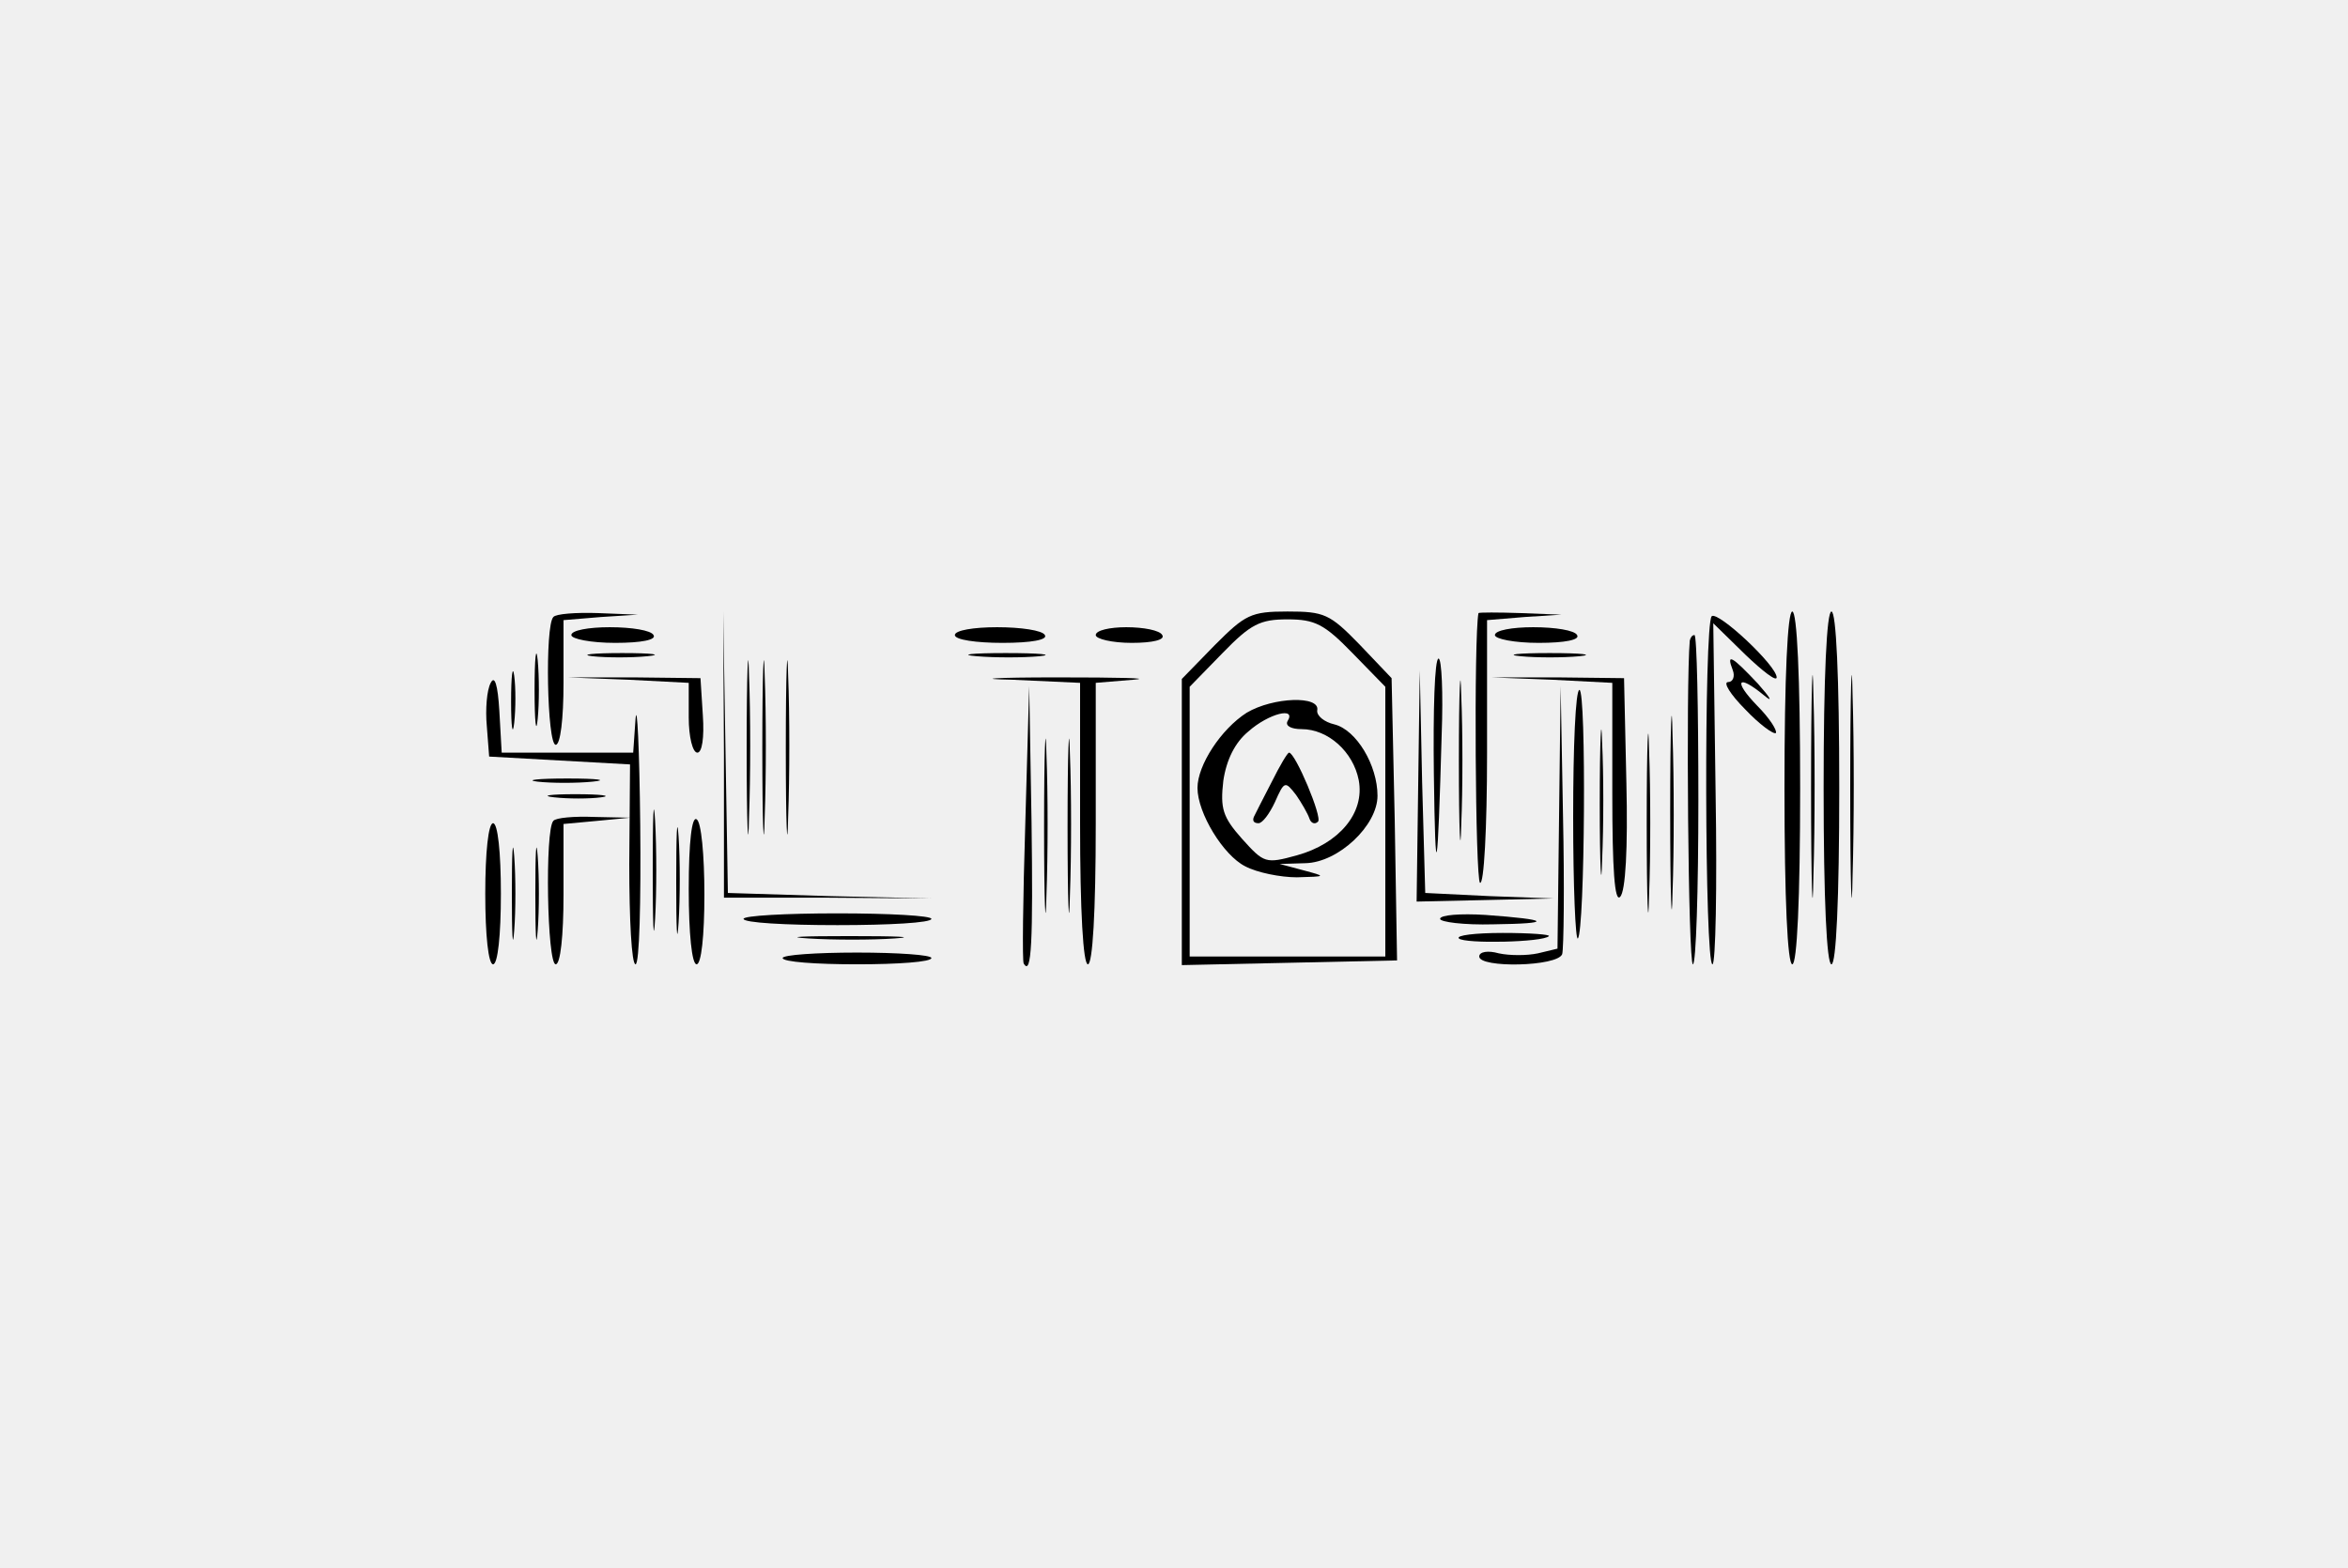
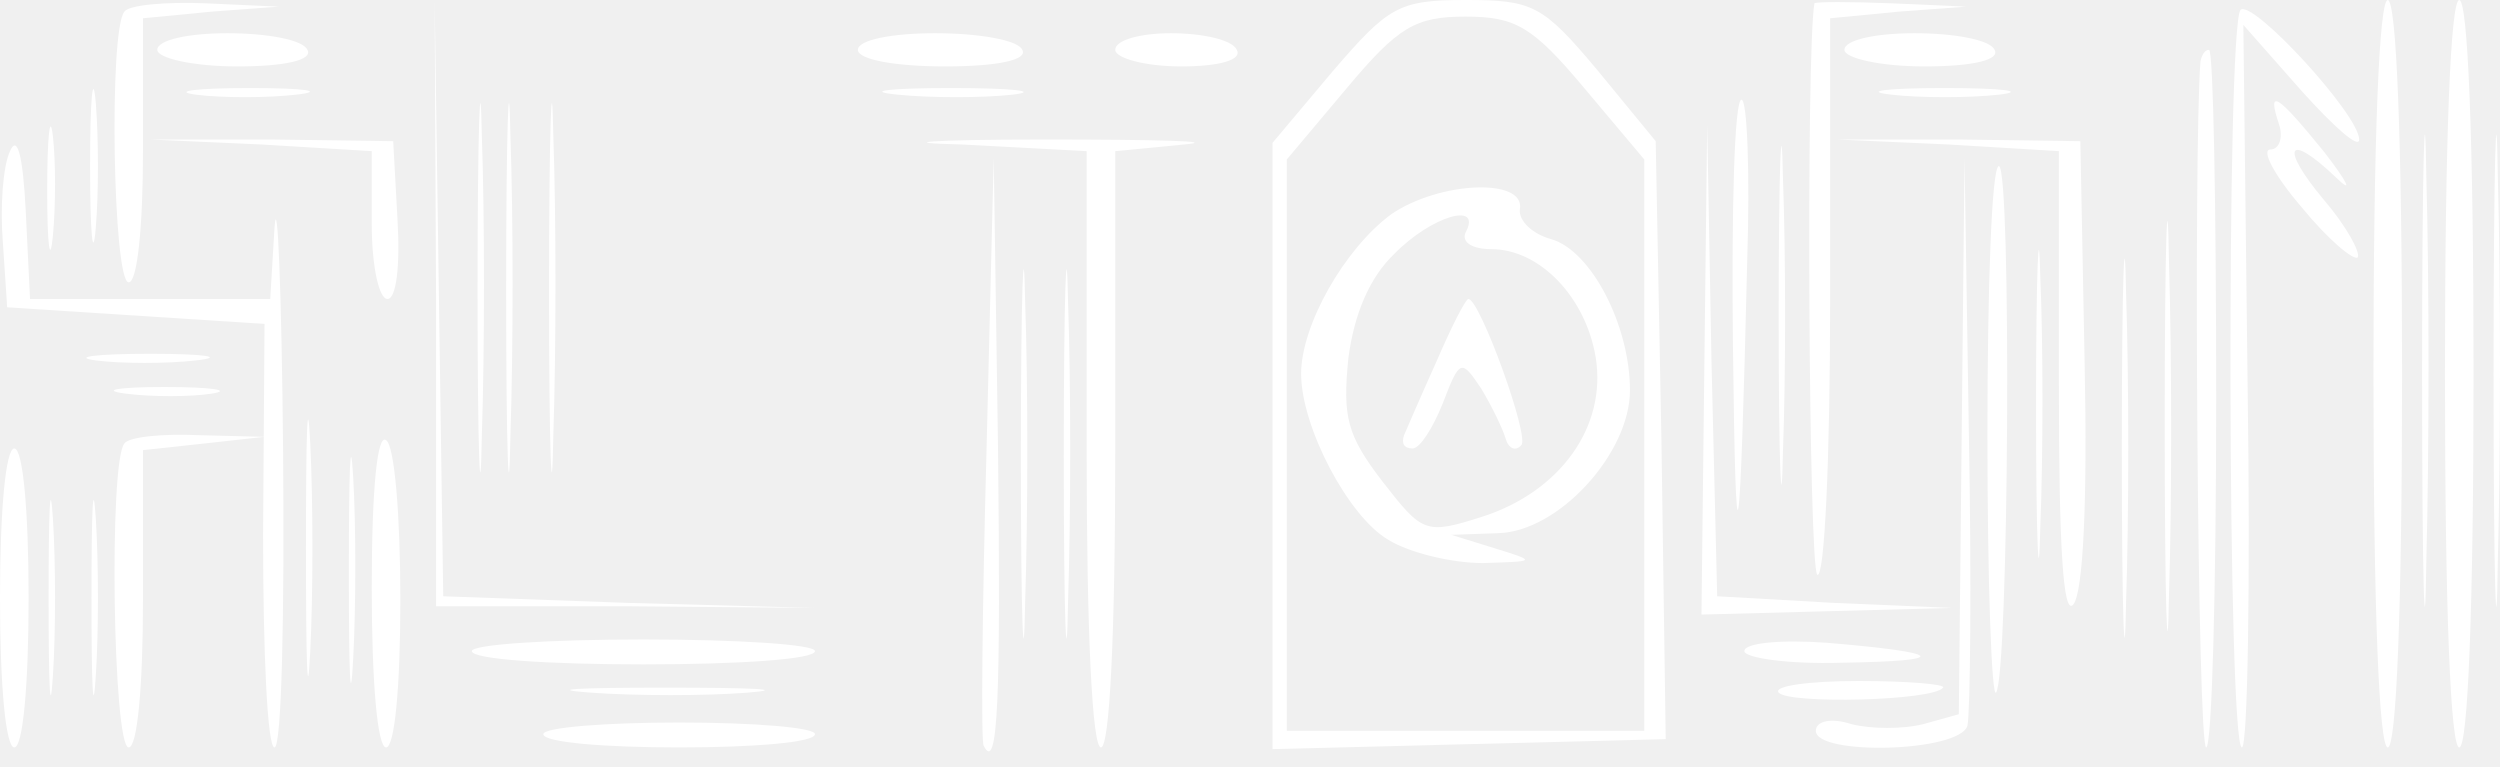
- <svg xmlns="http://www.w3.org/2000/svg" width="250px" height="167px" viewBox="0 0 250 167" version="1.1">
-   <g id="surface1">
-     <path style=" stroke:none;fill-rule:nonzero;fill:rgb(0%,0%,0%);fill-opacity:1;" d="M 58.918 65.715 C 58 66.633 58.25 79.324 59.168 79.324 C 59.668 79.324 60 76.57 60 72.727 L 60 66.047 L 64 65.715 L 67.918 65.465 L 63.668 65.297 C 61.332 65.215 59.168 65.379 58.918 65.715 Z M 58.918 65.715 " />
-     <path style=" stroke:none;fill-rule:nonzero;fill:rgb(0%,0%,0%);fill-opacity:1;" d="M 77.082 80.328 L 77.082 95.609 L 88.168 95.609 L 99.168 95.691 L 88.332 95.441 L 77.5 95.105 L 77.25 80.16 L 77 65.129 Z M 77.082 80.328 " />
-     <path style=" stroke:none;fill-rule:nonzero;fill:rgb(0%,0%,0%);fill-opacity:1;" d="M 79.5 79.742 C 79.5 88.008 79.668 91.266 79.75 87.008 C 79.918 82.75 79.918 75.984 79.75 71.977 C 79.668 67.969 79.5 71.477 79.5 79.742 Z M 79.5 79.742 " />
-     <path style=" stroke:none;fill-rule:nonzero;fill:rgb(0%,0%,0%);fill-opacity:1;" d="M 81.168 79.742 C 81.168 88.008 81.332 91.266 81.418 87.008 C 81.582 82.75 81.582 75.984 81.418 71.977 C 81.332 67.969 81.168 71.477 81.168 79.742 Z M 81.168 79.742 " />
-     <path style=" stroke:none;fill-rule:nonzero;fill:rgb(0%,0%,0%);fill-opacity:1;" d="M 83.668 79.742 C 83.668 88.008 83.832 91.266 83.918 87.008 C 84.082 82.75 84.082 75.984 83.918 71.977 C 83.832 67.969 83.668 71.477 83.668 79.742 Z M 83.668 79.742 " />
-     <path style=" stroke:none;fill-rule:nonzero;fill:rgb(0%,0%,0%);fill-opacity:1;" d="M 129.332 68.719 L 125.832 72.312 L 125.832 102.789 L 137.332 102.539 L 148.75 102.289 L 148.5 87.258 L 148.168 72.227 L 144.75 68.637 C 141.582 65.379 141 65.129 137.082 65.129 C 133.168 65.129 132.582 65.465 129.332 68.719 Z M 144 69.555 L 147.5 73.145 L 147.5 101.871 L 126.668 101.871 L 126.668 73.145 L 130.168 69.555 C 133.168 66.465 134.168 65.965 137.082 65.965 C 140 65.965 141 66.465 144 69.555 Z M 144 69.555 " />
-     <path style=" stroke:none;fill-rule:nonzero;fill:rgb(0%,0%,0%);fill-opacity:1;" d="M 132.75 75.902 C 130 77.656 127.5 81.496 127.5 83.918 C 127.5 86.59 130.25 91.098 132.582 92.266 C 133.832 92.934 136.332 93.438 138.082 93.438 C 141.25 93.352 141.25 93.352 138.75 92.684 L 136.25 92.016 L 139 91.934 C 142.5 91.852 146.668 87.926 146.668 84.754 C 146.668 81.496 144.418 77.738 142.082 77.152 C 141 76.902 140.168 76.234 140.25 75.652 C 140.582 74.066 135.582 74.23 132.75 75.902 Z M 137.082 76.82 C 136.832 77.32 137.5 77.656 138.582 77.656 C 141.418 77.656 144.082 80.078 144.668 83.082 C 145.332 86.59 142.582 89.848 138.082 91.098 C 134.75 92.016 134.582 91.934 132.25 89.344 C 130.168 87.008 129.918 86.09 130.25 83.164 C 130.582 80.91 131.5 79.074 132.918 77.906 C 135.082 75.984 138.082 75.234 137.082 76.82 Z M 137.082 76.82 " />
-     <path style=" stroke:none;fill-rule:nonzero;fill:rgb(0%,0%,0%);fill-opacity:1;" d="M 135.418 83.25 C 134.5 85.004 133.668 86.672 133.5 87.008 C 133.332 87.426 133.5 87.676 134 87.676 C 134.418 87.676 135.168 86.672 135.75 85.422 C 136.75 83.164 136.832 83.164 138 84.668 C 138.582 85.504 139.25 86.672 139.418 87.176 C 139.582 87.676 140 87.844 140.332 87.508 C 140.832 87.09 137.918 80.16 137.25 80.16 C 137.082 80.16 136.25 81.578 135.418 83.25 Z M 135.418 83.25 " />
-     <path style=" stroke:none;fill-rule:nonzero;fill:rgb(0%,0%,0%);fill-opacity:1;" d="M 157.418 65.297 C 156.918 67.801 157.082 93.688 157.582 94.02 C 158 94.273 158.332 88.258 158.332 80.242 L 158.332 66.047 L 162.332 65.715 L 166.25 65.465 L 161.918 65.297 C 159.5 65.215 157.5 65.215 157.418 65.297 Z M 157.418 65.297 " />
-     <path style=" stroke:none;fill-rule:nonzero;fill:rgb(0%,0%,0%);fill-opacity:1;" d="M 182.25 65.633 C 181.418 66.465 181.5 102.703 182.332 102.703 C 182.668 102.703 182.832 94.523 182.668 84.586 L 182.418 66.383 L 185.832 69.723 C 187.668 71.477 189.168 72.645 189.168 72.145 C 189.168 70.891 182.918 65.047 182.25 65.633 Z M 182.25 65.633 " />
-     <path style=" stroke:none;fill-rule:nonzero;fill:rgb(0%,0%,0%);fill-opacity:1;" d="M 190 83.918 C 190 95.859 190.332 102.703 190.832 102.703 C 191.332 102.703 191.668 95.859 191.668 83.918 C 191.668 71.977 191.332 65.129 190.832 65.129 C 190.332 65.129 190 71.977 190 83.918 Z M 190 83.918 " />
-     <path style=" stroke:none;fill-rule:nonzero;fill:rgb(0%,0%,0%);fill-opacity:1;" d="M 192.832 83.918 C 192.832 94.438 193 98.695 193.082 93.27 C 193.25 87.844 193.25 79.242 193.082 74.066 C 193 68.887 192.832 73.312 192.832 83.918 Z M 192.832 83.918 " />
-     <path style=" stroke:none;fill-rule:nonzero;fill:rgb(0%,0%,0%);fill-opacity:1;" d="M 194.168 83.918 C 194.168 95.859 194.5 102.703 195 102.703 C 195.5 102.703 195.832 95.859 195.832 83.918 C 195.832 71.977 195.5 65.129 195 65.129 C 194.5 65.129 194.168 71.977 194.168 83.918 Z M 194.168 83.918 " />
-     <path style=" stroke:none;fill-rule:nonzero;fill:rgb(0%,0%,0%);fill-opacity:1;" d="M 197 83.918 C 197 94.438 197.168 98.695 197.25 93.27 C 197.418 87.844 197.418 79.242 197.25 74.066 C 197.168 68.887 197 73.312 197 83.918 Z M 197 83.918 " />
-     <path style=" stroke:none;fill-rule:nonzero;fill:rgb(0%,0%,0%);fill-opacity:1;" d="M 60.832 67.637 C 60.832 68.051 62.918 68.469 65.5 68.469 C 68.332 68.469 69.918 68.137 69.582 67.637 C 69.332 67.133 67.25 66.801 64.918 66.801 C 62.668 66.801 60.832 67.133 60.832 67.637 Z M 60.832 67.637 " />
-     <path style=" stroke:none;fill-rule:nonzero;fill:rgb(0%,0%,0%);fill-opacity:1;" d="M 101.668 67.637 C 101.668 68.137 103.918 68.469 106.75 68.469 C 109.832 68.469 111.582 68.137 111.25 67.637 C 111 67.133 108.668 66.801 106.168 66.801 C 103.668 66.801 101.668 67.133 101.668 67.637 Z M 101.668 67.637 " />
-     <path style=" stroke:none;fill-rule:nonzero;fill:rgb(0%,0%,0%);fill-opacity:1;" d="M 116.668 67.637 C 116.668 68.051 118.418 68.469 120.5 68.469 C 122.75 68.469 124.082 68.137 123.75 67.637 C 123.5 67.133 121.75 66.801 119.918 66.801 C 118.168 66.801 116.668 67.133 116.668 67.637 Z M 116.668 67.637 " />
-     <path style=" stroke:none;fill-rule:nonzero;fill:rgb(0%,0%,0%);fill-opacity:1;" d="M 159.168 67.637 C 159.168 68.051 161.25 68.469 163.832 68.469 C 166.668 68.469 168.25 68.137 167.918 67.637 C 167.668 67.133 165.582 66.801 163.25 66.801 C 161 66.801 159.168 67.133 159.168 67.637 Z M 159.168 67.637 " />
-     <path style=" stroke:none;fill-rule:nonzero;fill:rgb(0%,0%,0%);fill-opacity:1;" d="M 56.918 73.48 C 56.918 76.902 57.082 78.324 57.25 76.57 C 57.418 74.898 57.418 72.059 57.25 70.309 C 57.082 68.637 56.918 70.055 56.918 73.48 Z M 56.918 73.48 " />
-     <path style=" stroke:none;fill-rule:nonzero;fill:rgb(0%,0%,0%);fill-opacity:1;" d="M 155.332 80.996 C 155.332 88.594 155.5 91.684 155.582 87.844 C 155.75 84.086 155.75 77.906 155.582 74.066 C 155.5 70.309 155.332 73.398 155.332 80.996 Z M 155.332 80.996 " />
-     <path style=" stroke:none;fill-rule:nonzero;fill:rgb(0%,0%,0%);fill-opacity:1;" d="M 179.918 68.219 C 179.5 72.895 179.75 102.703 180.25 102.703 C 180.582 102.703 180.832 94.855 180.832 85.172 C 180.832 75.484 180.668 67.637 180.418 67.637 C 180.168 67.637 180 67.887 179.918 68.219 Z M 179.918 68.219 " />
-     <path style=" stroke:none;fill-rule:nonzero;fill:rgb(0%,0%,0%);fill-opacity:1;" d="M 63.082 69.891 C 64.582 70.055 67.25 70.055 68.918 69.891 C 70.668 69.723 69.5 69.555 66.25 69.555 C 63.082 69.555 61.668 69.723 63.082 69.891 Z M 63.082 69.891 " />
-     <path style=" stroke:none;fill-rule:nonzero;fill:rgb(0%,0%,0%);fill-opacity:1;" d="M 104 69.891 C 105.918 70.055 108.918 70.055 110.668 69.891 C 112.332 69.723 110.75 69.555 107.082 69.555 C 103.418 69.555 102 69.723 104 69.891 Z M 104 69.891 " />
-     <path style=" stroke:none;fill-rule:nonzero;fill:rgb(0%,0%,0%);fill-opacity:1;" d="M 161.918 69.891 C 163.582 70.055 166.418 70.055 168.168 69.891 C 169.832 69.723 168.418 69.555 165 69.555 C 161.582 69.555 160.168 69.723 161.918 69.891 Z M 161.918 69.891 " />
-     <path style=" stroke:none;fill-rule:nonzero;fill:rgb(0%,0%,0%);fill-opacity:1;" d="M 54.418 74.734 C 54.418 77.488 54.582 78.488 54.75 76.988 C 54.918 75.484 54.918 73.23 54.75 71.977 C 54.582 70.723 54.418 71.977 54.418 74.734 Z M 54.418 74.734 " />
-     <path style=" stroke:none;fill-rule:nonzero;fill:rgb(0%,0%,0%);fill-opacity:1;" d="M 152.668 82.414 C 152.832 94.855 153.082 93.352 153.5 78.238 C 153.668 73.812 153.5 70.141 153.168 70.141 C 152.75 70.141 152.582 75.652 152.668 82.414 Z M 152.668 82.414 " />
-     <path style=" stroke:none;fill-rule:nonzero;fill:rgb(0%,0%,0%);fill-opacity:1;" d="M 177.832 86.422 C 177.832 95.609 178 99.449 178.082 95.023 C 178.25 90.598 178.25 83.082 178.082 78.324 C 178 73.562 177.832 77.238 177.832 86.422 Z M 177.832 86.422 " />
-     <path style=" stroke:none;fill-rule:nonzero;fill:rgb(0%,0%,0%);fill-opacity:1;" d="M 184.5 71.391 C 184.75 72.059 184.5 72.645 184 72.645 C 183.418 72.645 184.25 73.98 185.832 75.566 C 187.332 77.152 188.832 78.238 189.082 78.074 C 189.25 77.82 188.418 76.484 187.082 75.148 C 184.5 72.477 185 71.727 187.832 74.066 C 188.832 74.898 188.5 74.316 187.168 72.812 C 184.418 69.891 183.75 69.473 184.5 71.391 Z M 184.5 71.391 " />
-     <path style=" stroke:none;fill-rule:nonzero;fill:rgb(0%,0%,0%);fill-opacity:1;" d="M 52.25 72.727 C 51.832 73.48 51.668 75.566 51.832 77.32 L 52.082 80.578 L 67.082 81.414 L 67 92.016 C 67 97.945 67.25 102.703 67.668 102.703 C 68.082 102.703 68.25 96.023 68.168 87.844 C 68.082 79.742 67.832 74.648 67.668 76.57 L 67.418 80.16 L 53.418 80.16 L 53.168 75.734 C 53 72.895 52.668 71.895 52.25 72.727 Z M 52.25 72.727 " />
-     <path style=" stroke:none;fill-rule:nonzero;fill:rgb(0%,0%,0%);fill-opacity:1;" d="M 66.918 72.395 L 73.332 72.727 L 73.332 76.402 C 73.332 78.488 73.75 80.16 74.25 80.16 C 74.75 80.16 75 78.574 74.832 76.152 L 74.582 72.227 L 67.5 72.145 L 60.418 72.145 Z M 66.918 72.395 " />
-     <path style=" stroke:none;fill-rule:nonzero;fill:rgb(0%,0%,0%);fill-opacity:1;" d="M 107.75 72.395 L 115 72.727 L 115 87.676 C 115 97.109 115.332 102.703 115.832 102.703 C 116.332 102.703 116.668 97.195 116.668 87.758 L 116.668 72.727 L 120.668 72.395 C 122.832 72.227 119.168 72.145 112.5 72.145 C 105.832 72.145 103.668 72.312 107.75 72.395 Z M 107.75 72.395 " />
-     <path style=" stroke:none;fill-rule:nonzero;fill:rgb(0%,0%,0%);fill-opacity:1;" d="M 151 83.668 L 150.832 96.023 L 158.168 95.859 L 165.418 95.691 L 158.582 95.441 L 151.75 95.105 L 151.418 83.25 L 151.168 71.391 Z M 151 83.668 " />
-     <path style=" stroke:none;fill-rule:nonzero;fill:rgb(0%,0%,0%);fill-opacity:1;" d="M 165.25 72.395 L 171.668 72.727 L 171.668 84.504 C 171.668 92.684 171.918 96.109 172.5 95.523 C 173.082 94.941 173.332 90.348 173.168 83.418 L 172.918 72.227 L 165.832 72.145 L 158.75 72.145 Z M 165.25 72.395 " />
-     <path style=" stroke:none;fill-rule:nonzero;fill:rgb(0%,0%,0%);fill-opacity:1;" d="M 175.332 87.676 C 175.332 96.191 175.5 99.617 175.582 95.355 C 175.75 91.184 175.75 84.168 175.582 79.91 C 175.5 75.734 175.332 79.156 175.332 87.676 Z M 175.332 87.676 " />
-     <path style=" stroke:none;fill-rule:nonzero;fill:rgb(0%,0%,0%);fill-opacity:1;" d="M 109.168 87.676 C 108.918 95.691 108.832 102.453 109 102.621 C 109.832 104.039 110 100.199 109.832 87.59 L 109.582 73.062 Z M 109.168 87.676 " />
-     <path style=" stroke:none;fill-rule:nonzero;fill:rgb(0%,0%,0%);fill-opacity:1;" d="M 111.168 88.094 C 111.168 96.359 111.332 99.617 111.418 95.355 C 111.582 91.098 111.582 84.336 111.418 80.328 C 111.332 76.32 111.168 79.824 111.168 88.094 Z M 111.168 88.094 " />
-     <path style=" stroke:none;fill-rule:nonzero;fill:rgb(0%,0%,0%);fill-opacity:1;" d="M 113.668 88.094 C 113.668 96.359 113.832 99.617 113.918 95.355 C 114.082 91.098 114.082 84.336 113.918 80.328 C 113.832 76.32 113.668 79.824 113.668 88.094 Z M 113.668 88.094 " />
-     <path style=" stroke:none;fill-rule:nonzero;fill:rgb(0%,0%,0%);fill-opacity:1;" d="M 166 87.008 L 165.832 101.035 L 163.75 101.535 C 162.582 101.785 160.75 101.785 159.582 101.535 C 158.418 101.203 157.5 101.367 157.5 101.871 C 157.5 103.121 165.832 102.957 166.332 101.621 C 166.5 101.035 166.582 94.355 166.418 86.84 L 166.168 73.062 Z M 166 87.008 " />
-     <path style=" stroke:none;fill-rule:nonzero;fill:rgb(0%,0%,0%);fill-opacity:1;" d="M 167.5 87.008 C 167.5 94.438 167.75 100.199 168 99.949 C 168.75 99.199 168.918 73.48 168.168 73.48 C 167.75 73.48 167.5 79.574 167.5 87.008 Z M 167.5 87.008 " />
-     <path style=" stroke:none;fill-rule:nonzero;fill:rgb(0%,0%,0%);fill-opacity:1;" d="M 170.332 85.586 C 170.332 92.434 170.5 95.191 170.582 91.598 C 170.75 88.008 170.75 82.414 170.582 79.074 C 170.5 75.734 170.332 78.656 170.332 85.586 Z M 170.332 85.586 " />
-     <path style=" stroke:none;fill-rule:nonzero;fill:rgb(0%,0%,0%);fill-opacity:1;" d="M 57.25 83.25 C 58.75 83.418 61.418 83.418 63.082 83.25 C 64.832 83.082 63.668 82.914 60.418 82.914 C 57.25 82.914 55.832 83.082 57.25 83.25 Z M 57.25 83.25 " />
-     <path style=" stroke:none;fill-rule:nonzero;fill:rgb(0%,0%,0%);fill-opacity:1;" d="M 69.5 92.684 C 69.5 98.445 69.582 100.785 69.75 97.863 C 69.918 95.023 69.918 90.348 69.75 87.426 C 69.582 84.586 69.5 86.922 69.5 92.684 Z M 69.5 92.684 " />
-     <path style=" stroke:none;fill-rule:nonzero;fill:rgb(0%,0%,0%);fill-opacity:1;" d="M 59 84.918 C 60.5 85.086 62.75 85.086 64 84.918 C 65.25 84.754 64 84.586 61.25 84.586 C 58.5 84.586 57.5 84.754 59 84.918 Z M 59 84.918 " />
-     <path style=" stroke:none;fill-rule:nonzero;fill:rgb(0%,0%,0%);fill-opacity:1;" d="M 72 93.938 C 72 98.949 72.082 100.953 72.25 98.281 C 72.418 95.609 72.418 91.516 72.25 89.094 C 72.082 86.672 72 88.844 72 93.938 Z M 72 93.938 " />
-     <path style=" stroke:none;fill-rule:nonzero;fill:rgb(0%,0%,0%);fill-opacity:1;" d="M 58.918 87.426 C 58 88.344 58.25 102.703 59.168 102.703 C 59.668 102.703 60 99.699 60 95.273 L 60 87.758 L 63.582 87.426 L 67.082 87.09 L 63.25 87.008 C 61.168 86.922 59.168 87.09 58.918 87.426 Z M 58.918 87.426 " />
-     <path style=" stroke:none;fill-rule:nonzero;fill:rgb(0%,0%,0%);fill-opacity:1;" d="M 73.332 94.688 C 73.332 99.449 73.668 102.703 74.168 102.703 C 74.668 102.703 75 99.699 75 95.273 C 75 91.098 74.668 87.508 74.168 87.258 C 73.668 86.922 73.332 89.594 73.332 94.688 Z M 73.332 94.688 " />
-     <path style=" stroke:none;fill-rule:nonzero;fill:rgb(0%,0%,0%);fill-opacity:1;" d="M 51.668 95.191 C 51.668 99.617 52 102.703 52.5 102.703 C 53 102.703 53.332 99.617 53.332 95.191 C 53.332 90.766 53 87.676 52.5 87.676 C 52 87.676 51.668 90.766 51.668 95.191 Z M 51.668 95.191 " />
-     <path style=" stroke:none;fill-rule:nonzero;fill:rgb(0%,0%,0%);fill-opacity:1;" d="M 54.5 95.191 C 54.5 99.531 54.582 101.367 54.75 99.113 C 54.918 96.945 54.918 93.438 54.75 91.184 C 54.582 89.012 54.5 90.848 54.5 95.191 Z M 54.5 95.191 " />
-     <path style=" stroke:none;fill-rule:nonzero;fill:rgb(0%,0%,0%);fill-opacity:1;" d="M 57 95.191 C 57 99.531 57.082 101.367 57.25 99.113 C 57.418 96.945 57.418 93.438 57.25 91.184 C 57.082 89.012 57 90.848 57 95.191 Z M 57 95.191 " />
-     <path style=" stroke:none;fill-rule:nonzero;fill:rgb(0%,0%,0%);fill-opacity:1;" d="M 79.168 97.863 C 79.168 98.281 83.668 98.531 89.168 98.531 C 94.668 98.531 99.168 98.281 99.168 97.863 C 99.168 97.527 94.668 97.277 89.168 97.277 C 83.668 97.277 79.168 97.527 79.168 97.863 Z M 79.168 97.863 " />
-     <path style=" stroke:none;fill-rule:nonzero;fill:rgb(0%,0%,0%);fill-opacity:1;" d="M 153.332 97.863 C 153.332 98.195 155.832 98.531 159 98.445 C 165.418 98.363 165.082 97.945 158.168 97.445 C 155.5 97.277 153.332 97.445 153.332 97.863 Z M 153.332 97.863 " />
-     <path style=" stroke:none;fill-rule:nonzero;fill:rgb(0%,0%,0%);fill-opacity:1;" d="M 86.082 99.949 C 88.75 100.117 92.832 100.117 95.25 99.949 C 97.668 99.781 95.5 99.699 90.418 99.699 C 85.418 99.699 83.418 99.781 86.082 99.949 Z M 86.082 99.949 " />
-     <path style=" stroke:none;fill-rule:nonzero;fill:rgb(0%,0%,0%);fill-opacity:1;" d="M 155.332 99.949 C 155.918 100.535 164.332 100.367 164.918 99.699 C 165.082 99.531 162.918 99.363 160 99.363 C 157.082 99.363 155 99.617 155.332 99.949 Z M 155.332 99.949 " />
-     <path style=" stroke:none;fill-rule:nonzero;fill:rgb(0%,0%,0%);fill-opacity:1;" d="M 83.332 102.035 C 83.332 102.453 86.918 102.703 91.25 102.703 C 95.582 102.703 99.168 102.453 99.168 102.035 C 99.168 101.703 95.582 101.453 91.25 101.453 C 86.918 101.453 83.332 101.703 83.332 102.035 Z M 83.332 102.035 " />
-   </g>
+ <svg xmlns="http://www.w3.org/2000/svg" width="150" height="46" viewBox="0 0 150 46" fill="none">
+   <path d="M7.464 0.698C6.52 1.794 6.777 16.942 7.721 16.942C8.236 16.942 8.579 13.653 8.579 9.069V1.096L12.697 0.698L16.729 0.399L12.353 0.199C9.951 0.1 7.721 0.299 7.464 0.698Z" fill="white" />
+   <path d="M26.165 18.138V36.375H37.575L48.899 36.475L37.747 36.176L26.594 35.777L26.337 17.939L26.079 1.2517e-06L26.165 18.138Z" fill="white" />
+   <path d="M28.653 17.44C28.653 27.306 28.825 31.193 28.911 26.11C29.082 21.028 29.082 12.956 28.911 8.172C28.825 3.388 28.653 7.574 28.653 17.44Z" fill="white" />
+   <path d="M30.369 17.44C30.369 27.306 30.541 31.193 30.626 26.11C30.798 21.028 30.798 12.956 30.626 8.172C30.541 3.388 30.369 7.574 30.369 17.44Z" fill="white" />
+   <path d="M32.943 17.44C32.943 27.306 33.114 31.193 33.2 26.11C33.371 21.028 33.371 12.956 33.2 8.172C33.114 3.388 32.943 7.574 32.943 17.44Z" fill="white" />
+   <path d="M79.954 4.285L76.351 8.571V26.709V44.946L88.19 44.647L99.943 44.348L99.686 26.41L99.342 8.471L95.825 4.186C92.565 0.299 91.965 1.50502e-05 87.933 1.50502e-05C83.9 1.50502e-05 83.3 0.399 79.954 4.285ZM95.053 5.282L98.656 9.567V26.709V43.85H87.933H77.209V26.709V9.567L80.812 5.282C83.9 1.595 84.93 0.997 87.933 0.997C90.935 0.997 91.965 1.595 95.053 5.282Z" fill="white" />
+   <path d="M83.472 12.856C80.641 14.949 78.067 19.533 78.067 22.423C78.067 25.612 80.898 30.994 83.3 32.389C84.587 33.186 87.16 33.784 88.962 33.784C92.222 33.685 92.222 33.685 89.648 32.887L87.075 32.09L89.906 31.99C93.509 31.891 97.798 27.207 97.798 23.42C97.798 19.533 95.482 15.048 93.08 14.351C91.965 14.052 91.107 13.255 91.192 12.557C91.536 10.664 86.388 10.863 83.472 12.856ZM87.933 13.952C87.675 14.55 88.361 14.949 89.477 14.949C92.394 14.949 95.139 17.839 95.739 21.427C96.425 25.612 93.594 29.499 88.962 30.994C85.53 32.09 85.359 31.99 82.957 28.901C80.812 26.11 80.555 25.014 80.898 21.526C81.241 18.835 82.185 16.643 83.643 15.248C85.874 12.956 88.962 12.059 87.933 13.952Z" fill="white" />
+   <path d="M86.217 21.626C85.273 23.719 84.415 25.712 84.244 26.11C84.072 26.609 84.244 26.908 84.758 26.908C85.187 26.908 85.959 25.712 86.56 24.217C87.589 21.526 87.675 21.526 88.876 23.32C89.477 24.317 90.163 25.712 90.335 26.31C90.506 26.908 90.935 27.107 91.278 26.709C91.793 26.21 88.79 17.939 88.104 17.939C87.933 17.939 87.075 19.633 86.217 21.626Z" fill="white" />
+   <path d="M108.865 0.199C108.35 3.189 108.522 34.083 109.036 34.482C109.465 34.781 109.808 27.605 109.808 18.038V1.096L113.926 0.698L117.958 0.399L113.497 0.199C111.009 0.1 108.951 0.1 108.865 0.199Z" fill="white" />
+   <path d="M134.43 0.598C133.572 1.595 133.657 44.846 134.515 44.846C134.858 44.846 135.03 35.08 134.858 23.22L134.601 1.495L138.118 5.481C140.006 7.574 141.55 8.969 141.55 8.371C141.55 6.876 135.116 -0.1 134.43 0.598Z" fill="white" />
+   <path d="M142.408 22.423C142.408 36.674 142.751 44.846 143.266 44.846C143.78 44.846 144.124 36.674 144.124 22.423C144.124 8.172 143.78 3.03984e-06 143.266 3.03984e-06C142.751 3.03984e-06 142.408 8.172 142.408 22.423Z" fill="white" />
+   <path d="M145.325 22.423C145.325 34.98 145.496 40.063 145.582 33.585C145.754 27.107 145.754 16.842 145.582 10.664C145.496 4.485 145.325 9.767 145.325 22.423Z" fill="white" />
+   <path d="M146.697 22.423C146.697 36.674 147.04 44.846 147.555 44.846C148.07 44.846 148.413 36.674 148.413 22.423C148.413 8.172 148.07 3.03984e-06 147.555 3.03984e-06C147.04 3.03984e-06 146.697 8.172 146.697 22.423Z" fill="white" />
+   <path d="M149.614 22.423C149.614 34.98 149.785 40.063 149.871 33.585C150.043 27.107 150.043 16.842 149.871 10.664C149.785 4.485 149.614 9.767 149.614 22.423Z" fill="white" />
+   <path d="M9.437 2.99C9.437 3.488 11.581 3.986 14.241 3.986C17.157 3.986 18.788 3.588 18.444 2.99C18.187 2.392 16.042 1.993 13.64 1.993C11.324 1.993 9.437 2.392 9.437 2.99Z" fill="white" />
+   <path d="M51.473 2.99C51.473 3.588 53.789 3.986 56.706 3.986C59.88 3.986 61.681 3.588 61.338 2.99C61.081 2.392 58.679 1.993 56.105 1.993C53.532 1.993 51.473 2.392 51.473 2.99Z" fill="white" />
+   <path d="M66.915 2.99C66.915 3.488 68.716 3.986 70.861 3.986C73.177 3.986 74.55 3.588 74.207 2.99C73.949 2.392 72.148 1.993 70.26 1.993C68.459 1.993 66.915 2.392 66.915 2.99Z" fill="white" />
+   <path d="M110.666 2.99C110.666 3.488 112.811 3.986 115.47 3.986C118.387 3.986 120.017 3.588 119.674 2.99C119.417 2.392 117.272 1.993 114.87 1.993C112.554 1.993 110.666 2.392 110.666 2.99Z" fill="white" />
+   <path d="M5.405 9.966C5.405 14.052 5.576 15.746 5.748 13.653C5.919 11.66 5.919 8.272 5.748 6.179C5.576 4.186 5.405 5.88 5.405 9.966Z" fill="white" />
+   <path d="M106.72 18.935C106.72 28.004 106.892 31.691 106.977 27.107C107.149 22.622 107.149 15.248 106.977 10.664C106.892 6.179 106.72 9.866 106.72 18.935Z" fill="white" />
+   <path d="M132.027 3.687C131.599 9.268 131.856 44.846 132.371 44.846C132.714 44.846 132.971 35.478 132.971 23.918C132.971 12.358 132.8 2.99 132.542 2.99C132.285 2.99 132.113 3.289 132.027 3.687Z" fill="white" />
+   <path d="M11.753 5.681C13.297 5.88 16.042 5.88 17.758 5.681C19.56 5.481 18.359 5.282 15.013 5.282C11.753 5.282 10.295 5.481 11.753 5.681Z" fill="white" />
+   <path d="M53.875 5.681C55.848 5.88 58.936 5.88 60.738 5.681C62.453 5.481 60.824 5.282 57.049 5.282C53.274 5.282 51.816 5.481 53.875 5.681Z" fill="white" />
+   <path d="M113.497 5.681C115.213 5.88 118.13 5.88 119.931 5.681C121.647 5.481 120.189 5.282 116.671 5.282C113.154 5.282 111.696 5.481 113.497 5.681Z" fill="white" />
+   <path d="M2.831 11.461C2.831 14.749 3.003 15.945 3.174 14.152C3.346 12.358 3.346 9.667 3.174 8.172C3.003 6.677 2.831 8.172 2.831 11.461Z" fill="white" />
+   <path d="M103.975 20.629C104.146 35.478 104.404 33.685 104.833 15.646C105.004 10.364 104.833 5.98 104.49 5.98C104.061 5.98 103.889 12.557 103.975 20.629Z" fill="white" />
+   <path d="M129.883 25.413C129.883 36.375 130.054 40.96 130.14 35.678C130.312 30.396 130.312 21.427 130.14 15.746C130.054 10.066 129.883 14.45 129.883 25.413Z" fill="white" />
+   <path d="M136.746 7.474C137.003 8.272 136.746 8.969 136.231 8.969C135.631 8.969 136.488 10.564 138.118 12.457C139.663 14.351 141.207 15.646 141.464 15.447C141.636 15.148 140.778 13.554 139.405 11.959C136.746 8.77 137.261 7.873 140.177 10.664C141.207 11.66 140.864 10.963 139.491 9.169C136.66 5.681 135.974 5.182 136.746 7.474Z" fill="white" />
+   <path d="M0.601 9.069C0.172 9.966 7.69514e-06 12.457 0.172 14.55L0.429 18.437L8.15 18.935L15.871 19.433L15.785 32.09C15.785 39.166 16.042 44.846 16.471 44.846C16.9 44.846 17.072 36.874 16.986 27.107C16.9 17.44 16.643 11.361 16.471 13.653L16.214 17.939H9.008H1.802L1.544 12.657C1.373 9.268 1.029 8.072 0.601 9.069Z" fill="white" />
+   <path d="M15.699 8.67L22.305 9.069V13.454C22.305 15.945 22.734 17.939 23.248 17.939C23.763 17.939 24.021 16.045 23.849 13.155L23.592 8.471L16.3 8.371H9.008L15.699 8.67Z" fill="white" />
+   <path d="M57.735 8.67L65.199 9.069V26.908C65.199 38.169 65.542 44.846 66.057 44.846C66.571 44.846 66.915 38.269 66.915 27.007V9.069L71.032 8.67C73.263 8.471 69.488 8.371 62.625 8.371C55.762 8.371 53.532 8.571 57.735 8.67Z" fill="white" />
+   <path d="M102.259 22.124L102.088 36.874L109.637 36.674L117.1 36.475L110.066 36.176L103.031 35.777L102.688 21.626L102.431 7.474L102.259 22.124Z" fill="white" />
+   <path d="M116.929 8.67L123.534 9.069V23.121C123.534 32.887 123.792 36.973 124.392 36.276C124.993 35.578 125.25 30.097 125.079 21.825L124.821 8.471L117.529 8.371H110.237L116.929 8.67Z" fill="white" />
+   <path d="M127.309 26.908C127.309 37.073 127.481 41.159 127.566 36.076C127.738 31.093 127.738 22.722 127.566 17.64C127.481 12.657 127.309 16.743 127.309 26.908Z" fill="white" />
+   <path d="M59.194 26.908C58.936 36.475 58.85 44.547 59.022 44.747C59.88 46.441 60.051 41.856 59.88 26.808L59.623 9.468L59.194 26.908Z" fill="white" />
+   <path d="M61.252 27.406C61.252 37.272 61.424 41.159 61.51 36.076C61.681 30.994 61.681 22.921 61.51 18.138C61.424 13.354 61.252 17.54 61.252 27.406Z" fill="white" />
+   <path d="M63.826 27.406C63.826 37.272 63.998 41.159 64.084 36.076C64.255 30.994 64.255 22.921 64.084 18.138C63.998 13.354 63.826 17.54 63.826 27.406Z" fill="white" />
+   <path d="M117.701 26.11L117.529 42.853L115.385 43.451C114.183 43.75 112.296 43.75 111.095 43.451C109.894 43.052 108.95 43.252 108.95 43.85C108.95 45.345 117.529 45.145 118.044 43.551C118.216 42.853 118.301 34.88 118.13 25.911L117.872 9.468L117.701 26.11Z" fill="white" />
+   <path d="M119.245 26.11C119.245 34.98 119.502 41.856 119.76 41.558C120.532 40.661 120.704 9.966 119.931 9.966C119.502 9.966 119.245 17.241 119.245 26.11Z" fill="white" />
+   <path d="M122.162 24.416C122.162 32.588 122.333 35.877 122.419 31.592C122.591 27.306 122.591 20.629 122.419 16.643C122.333 12.657 122.162 16.145 122.162 24.416Z" fill="white" />
+   <path d="M5.748 21.626C7.292 21.825 10.037 21.825 11.753 21.626C13.555 21.427 12.354 21.227 9.008 21.227C5.748 21.227 4.289 21.427 5.748 21.626Z" fill="white" />
+   <path d="M18.358 32.887C18.358 39.764 18.444 42.554 18.616 39.066C18.788 35.678 18.788 30.097 18.616 26.609C18.444 23.22 18.358 26.011 18.358 32.887Z" fill="white" />
+   <path d="M7.549 23.619C9.093 23.818 11.41 23.818 12.697 23.619C13.983 23.42 12.697 23.22 9.866 23.22C7.035 23.22 6.005 23.42 7.549 23.619Z" fill="white" />
+   <path d="M20.932 34.382C20.932 40.362 21.018 42.754 21.19 39.564C21.361 36.375 21.361 31.492 21.19 28.602C21.018 25.712 20.932 28.303 20.932 34.382Z" fill="white" />
+   <path d="M7.464 26.609C6.52 27.705 6.777 44.846 7.721 44.846C8.236 44.846 8.579 41.259 8.579 35.977V27.007L12.268 26.609L15.871 26.21L11.925 26.11C9.78 26.011 7.721 26.21 7.464 26.609Z" fill="white" />
+   <path d="M22.305 35.279C22.305 40.96 22.648 44.846 23.163 44.846C23.677 44.846 24.021 41.259 24.021 35.977C24.021 30.994 23.677 26.709 23.163 26.41C22.648 26.011 22.305 29.2 22.305 35.279Z" fill="white" />
+   <path d="M0 35.877C0 41.159 0.343 44.846 0.858 44.846C1.373 44.846 1.716 41.159 1.716 35.877C1.716 30.595 1.373 26.908 0.858 26.908C0.343 26.908 0 30.595 0 35.877Z" fill="white" />
+   <path d="M2.917 35.877C2.917 41.059 3.003 43.252 3.174 40.561C3.346 37.97 3.346 33.784 3.174 31.093C3.003 28.502 2.917 30.695 2.917 35.877Z" fill="white" />
+   <path d="M5.49 35.877C5.49 41.059 5.576 43.252 5.748 40.561C5.919 37.97 5.919 33.784 5.748 31.093C5.576 28.502 5.49 30.695 5.49 35.877Z" fill="white" />
+   <path d="M28.31 39.066C28.31 39.564 32.943 39.863 38.605 39.863C44.267 39.863 48.899 39.564 48.899 39.066C48.899 38.667 44.267 38.368 38.605 38.368C32.943 38.368 28.31 38.667 28.31 39.066Z" fill="white" />
+   <path d="M104.661 39.066C104.661 39.465 107.235 39.863 110.495 39.764C117.1 39.664 116.757 39.166 109.637 38.568C106.892 38.368 104.661 38.568 104.661 39.066Z" fill="white" />
+   <path d="M35.43 41.558C38.176 41.757 42.379 41.757 44.867 41.558C47.355 41.358 45.124 41.259 39.891 41.259C34.744 41.259 32.685 41.358 35.43 41.558Z" fill="white" />
+   <path d="M106.72 41.557C107.321 42.255 115.985 42.056 116.586 41.259C116.757 41.059 114.527 40.86 111.524 40.86C108.522 40.86 106.377 41.159 106.72 41.557Z" fill="white" />
+   <path d="M32.599 44.049C32.599 44.547 36.288 44.846 40.749 44.846C45.21 44.846 48.899 44.547 48.899 44.049C48.899 43.65 45.21 43.351 40.749 43.351C36.288 43.351 32.599 43.65 32.599 44.049Z" fill="white" />
</svg>
